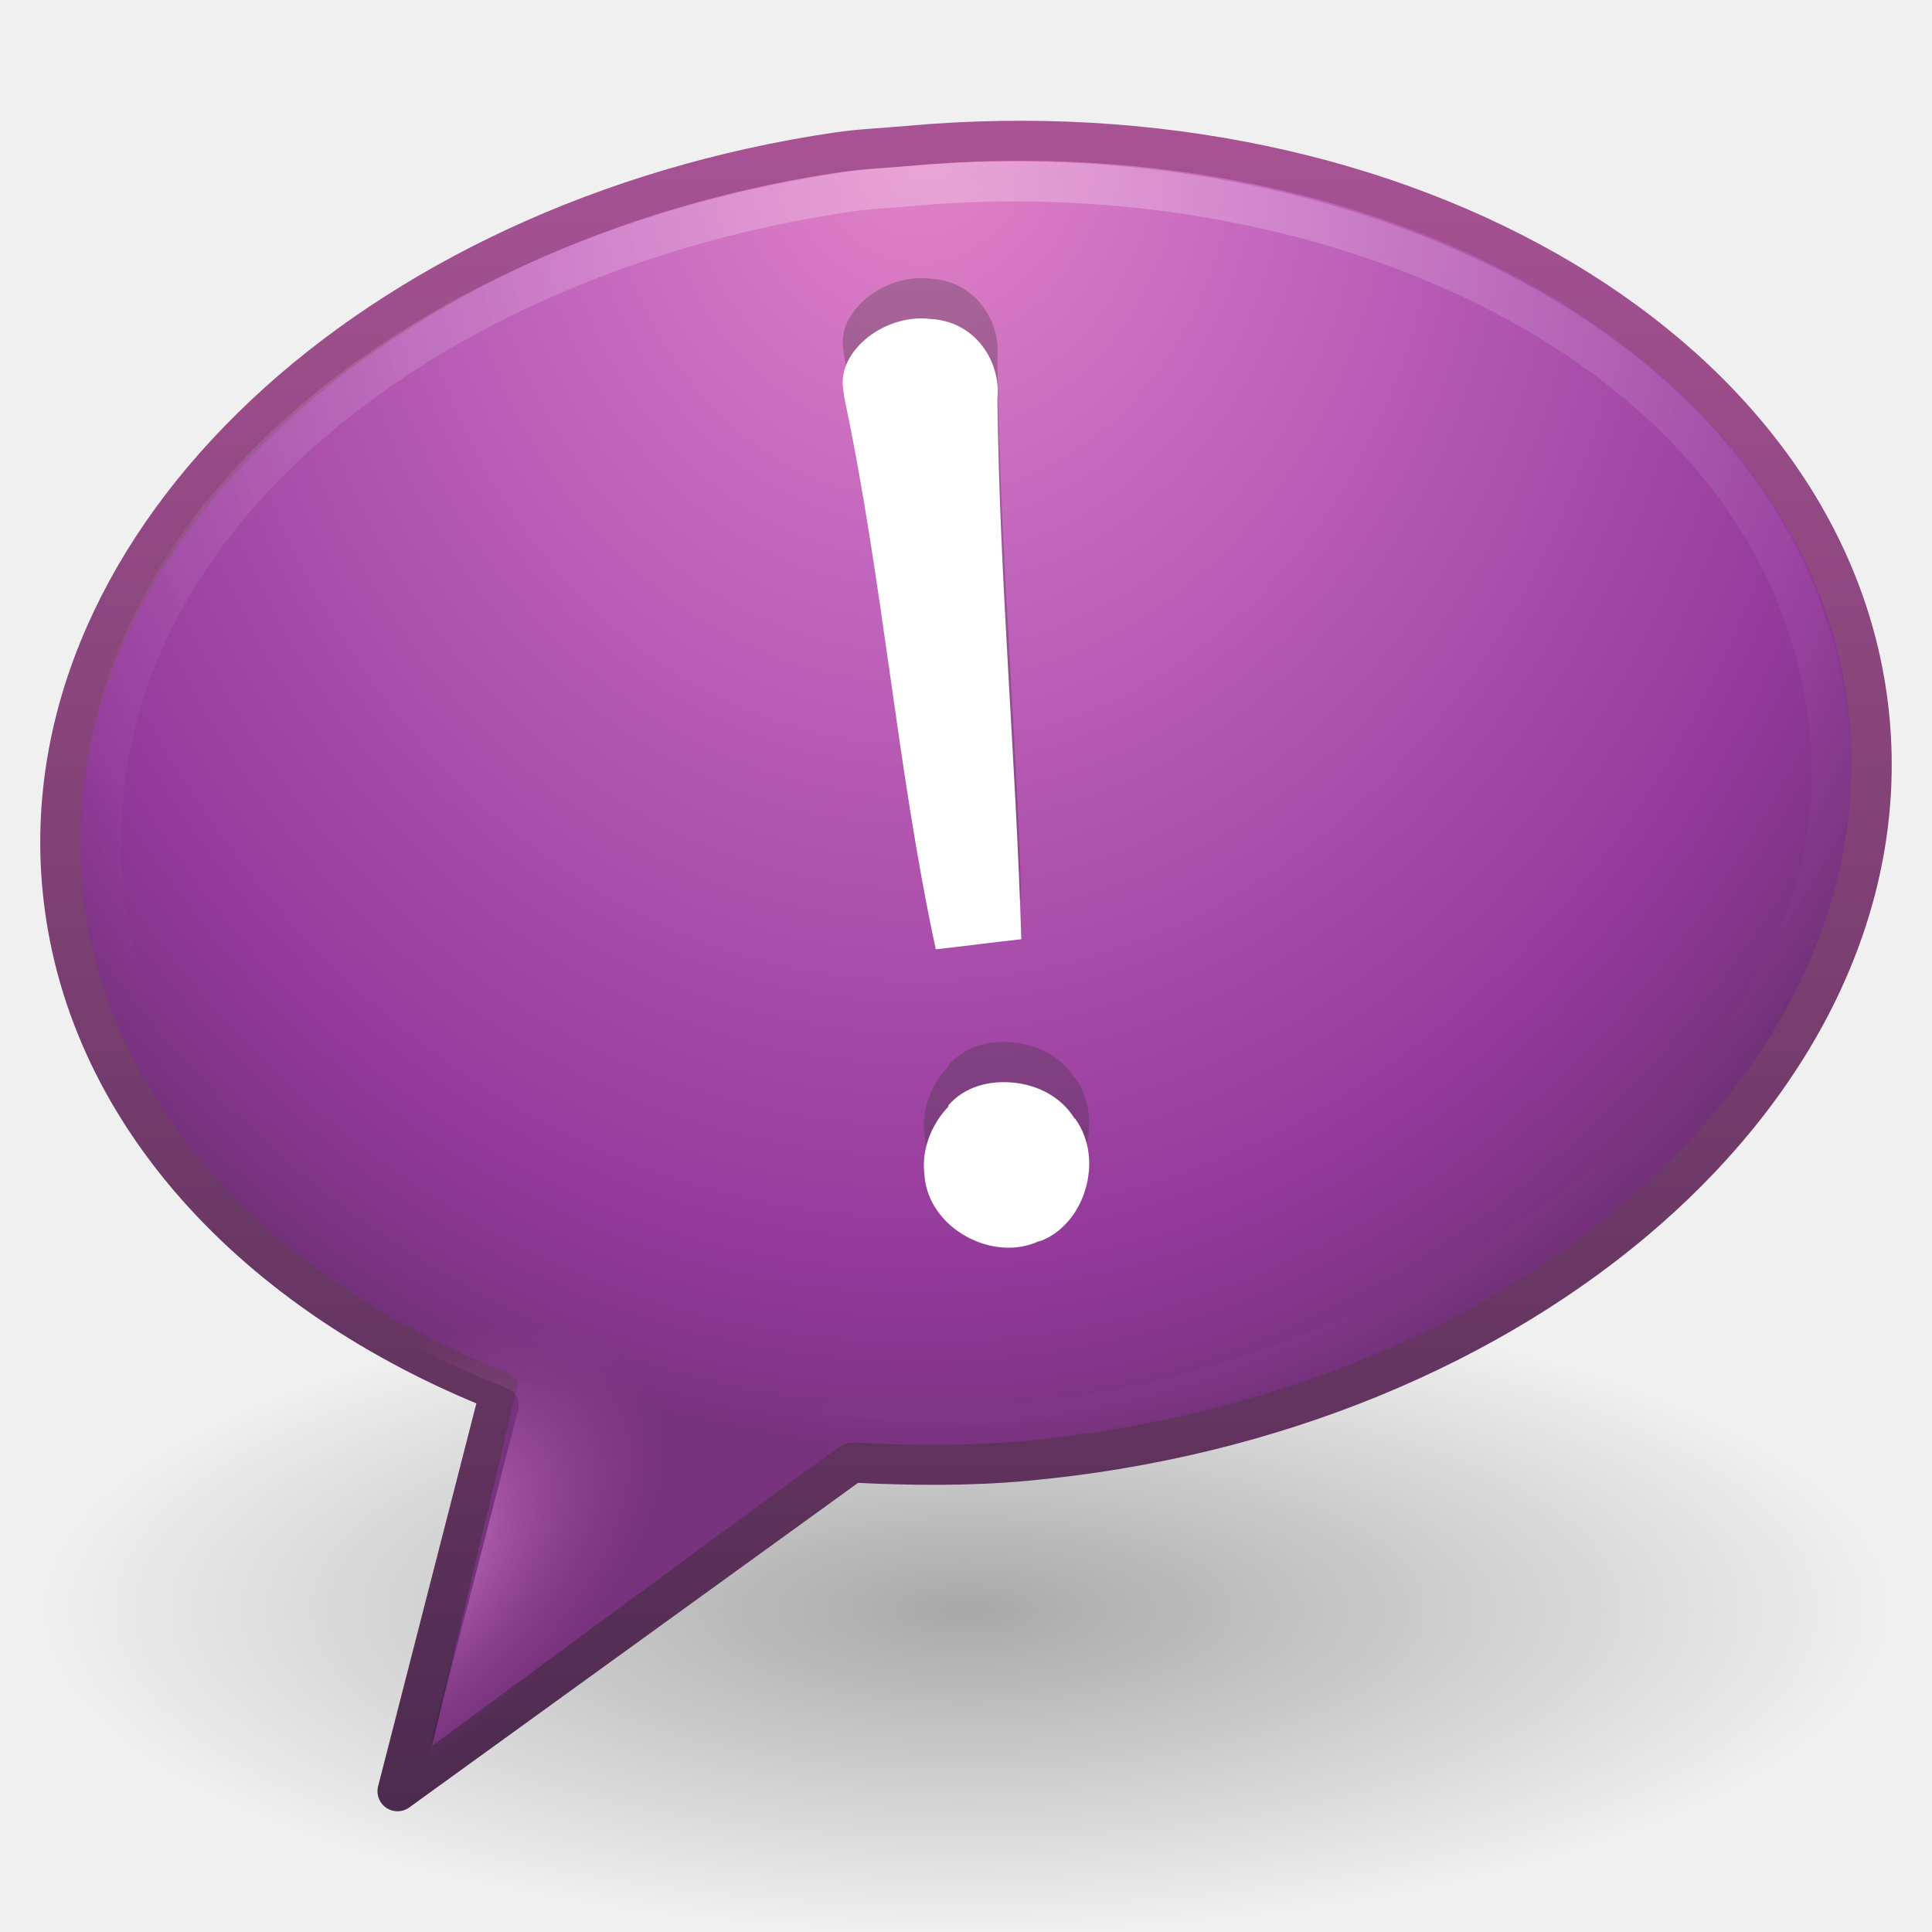
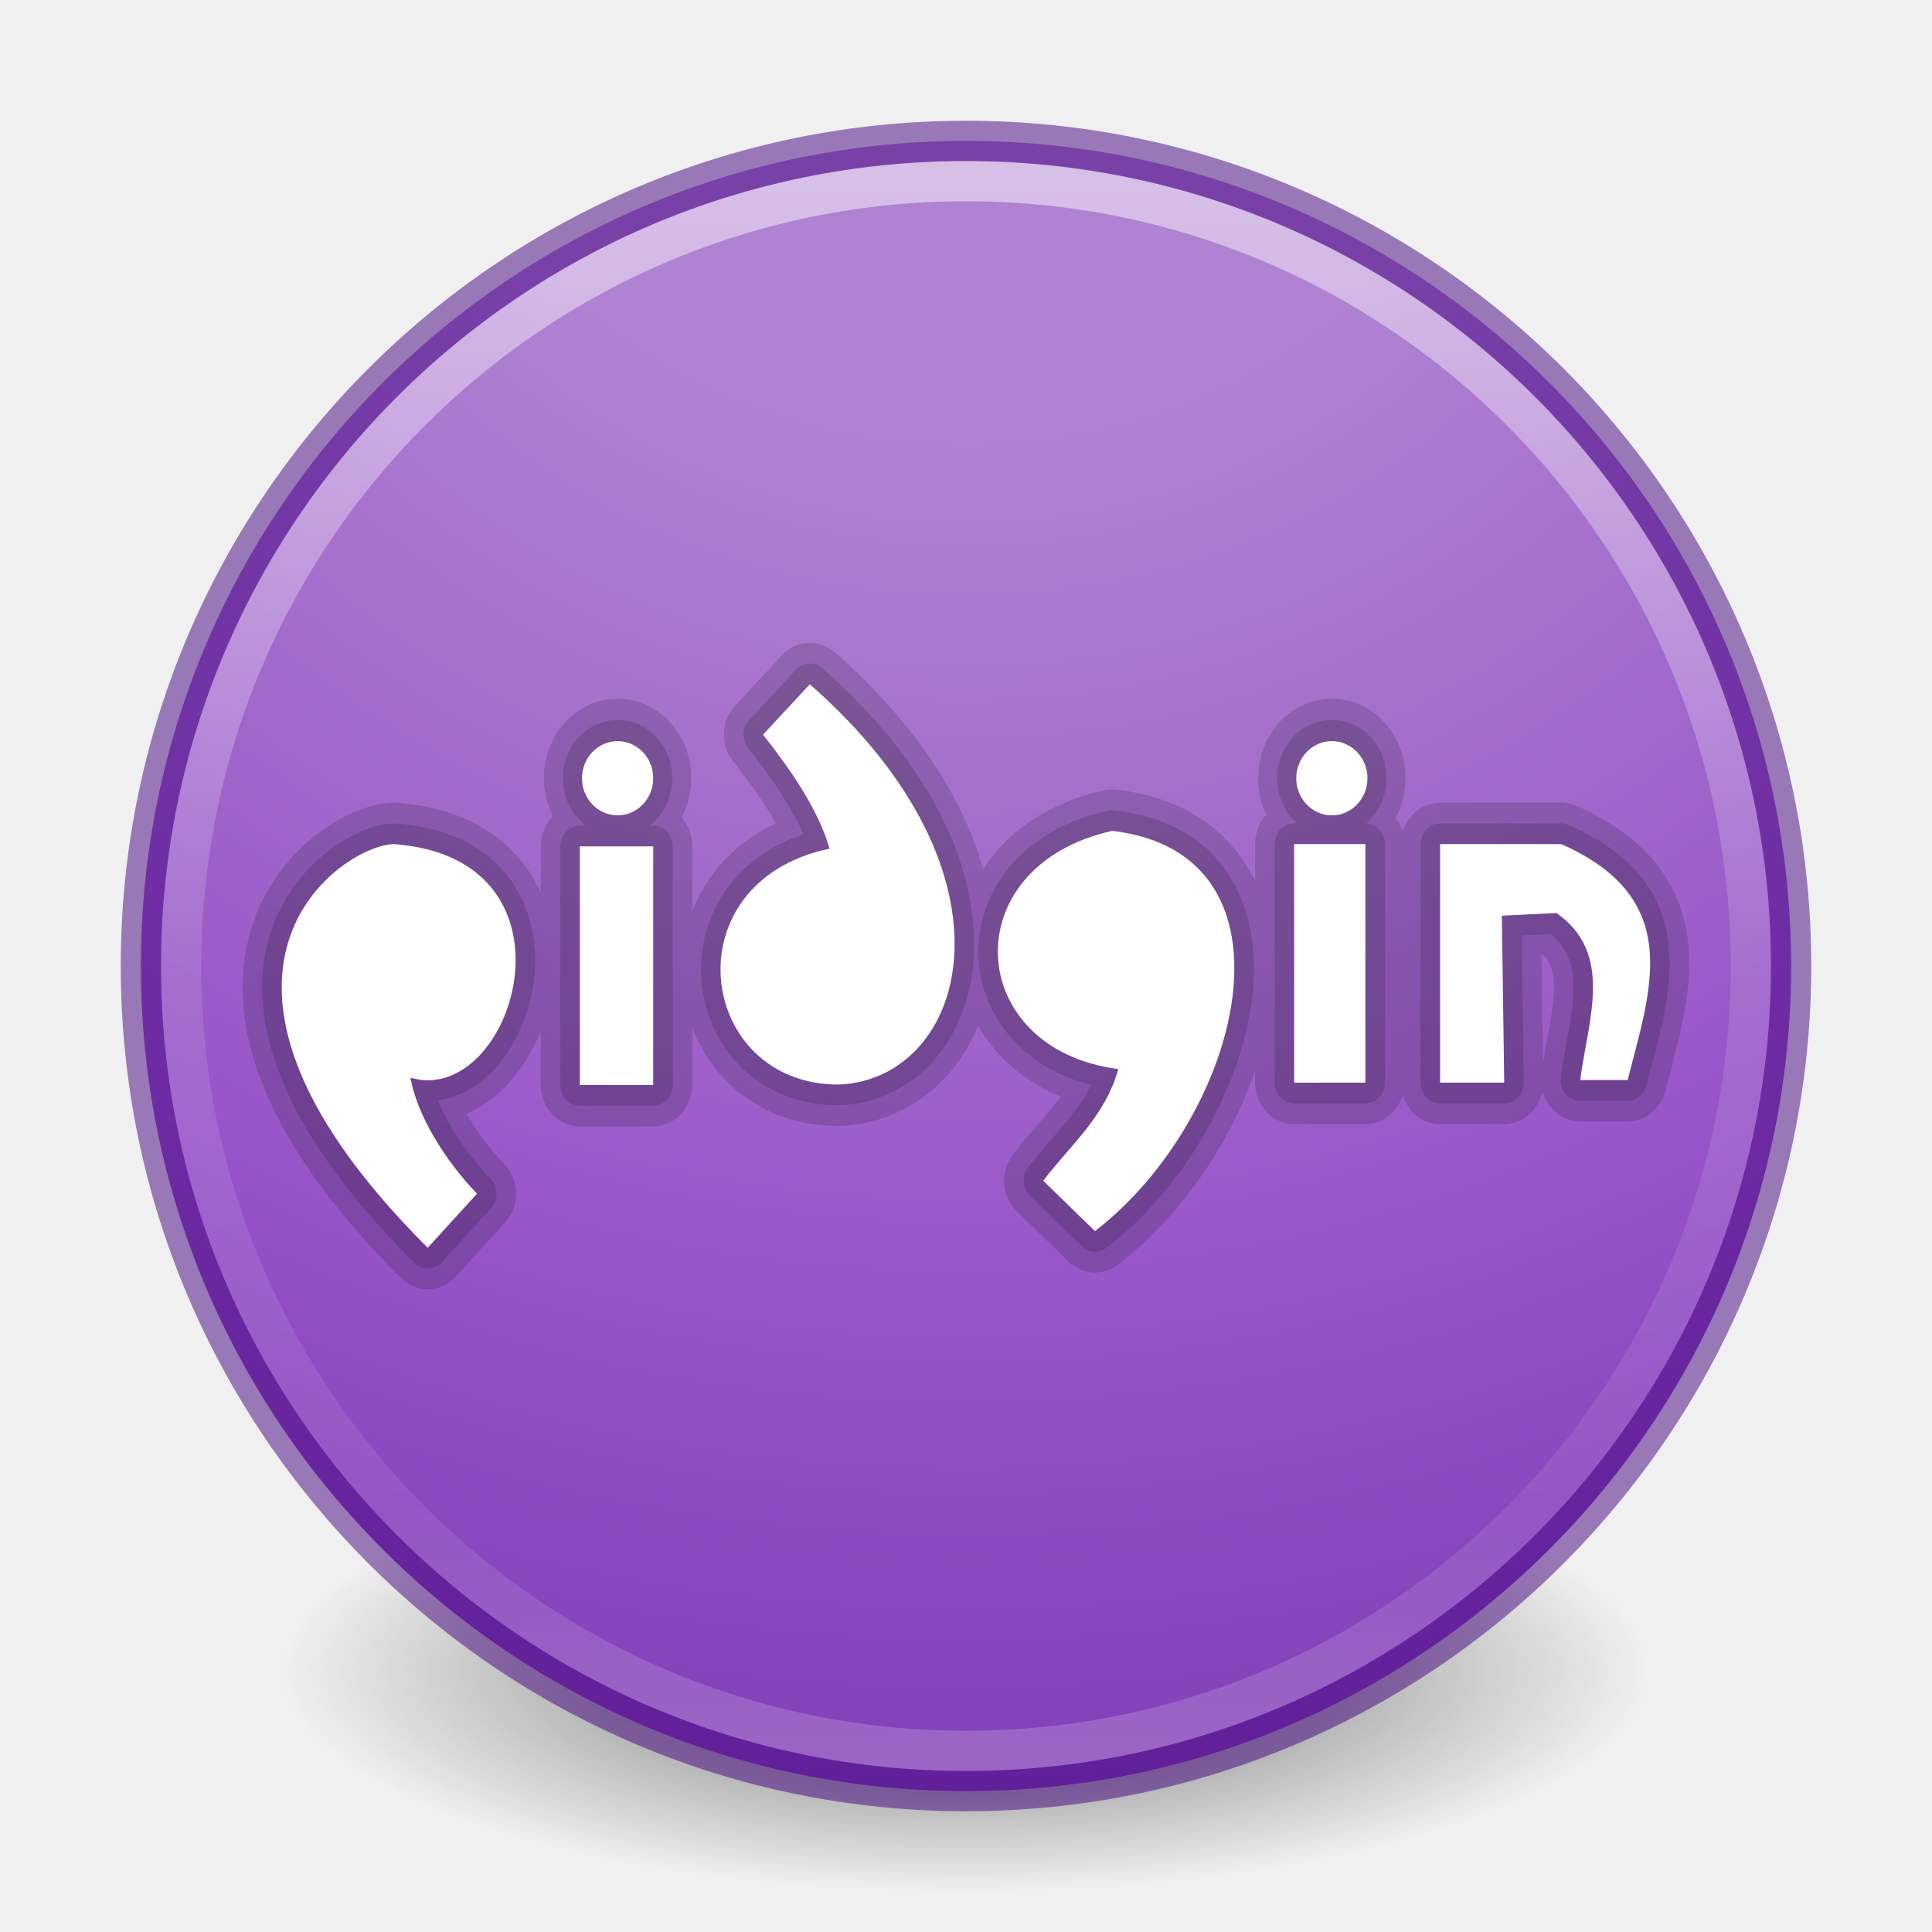
- <svg xmlns="http://www.w3.org/2000/svg" xmlns:xlink="http://www.w3.org/1999/xlink" version="1.1" width="48" height="48" id="svg3767">
-   <defs id="defs3769">
-     <radialGradient cx="90.747" cy="32.164" r="23" fx="90.747" fy="32.164" id="radialGradient2917" xlink:href="#linearGradient3718" gradientUnits="userSpaceOnUse" gradientTransform="matrix(0.3272963,-0.2273058,0.1206218,0.1736826,-25.12377,54.47302)" />
-     <linearGradient id="linearGradient3718">
-       <stop id="stop3720" style="stop-color:#f49ff4;stop-opacity:1" offset="0" />
-       <stop id="stop3722" style="stop-color:#9c4694;stop-opacity:0" offset="1" />
+ <svg xmlns="http://www.w3.org/2000/svg" id="svg4031" height="48" width="48" version="1.1">
+   <defs id="defs4033">
+     <linearGradient id="linearGradient3012" y2="44.341" gradientUnits="userSpaceOnUse" x2="71.204" gradientTransform="matrix(1.0541 0 0 1.0541 -51.611 -2.7279)" y1="6.238" x1="71.204">
+       <stop id="stop4013" stop-color="#fff" offset="0" />
+       <stop id="stop4015" stop-color="#fff" stop-opacity=".235" offset=".508" />
+       <stop id="stop4017" stop-color="#fff" stop-opacity=".157" offset=".835" />
+       <stop id="stop4019" stop-color="#fff" stop-opacity=".392" offset="1" />
    </linearGradient>
-     <radialGradient cx="24.016" cy="2.246" r="21.996" fx="24.016" fy="2.246" id="radialGradient2936" xlink:href="#linearGradient4593" gradientUnits="userSpaceOnUse" gradientTransform="matrix(-1.4868718e-8,1.413244,-1.22685,-1.2907672e-8,26.77217,-29.04402)" />
-     <linearGradient id="linearGradient4593">
-       <stop id="stop12409" style="stop-color:#ffffff;stop-opacity:0.702" offset="0" />
-       <stop id="stop12411" style="stop-color:#ffffff;stop-opacity:0" offset="1" />
-     </linearGradient>
-     <radialGradient cx="20.249" cy="4.912" r="23" fx="20.249" fy="4.912" id="radialGradient2939" xlink:href="#linearGradient3671" gradientUnits="userSpaceOnUse" gradientTransform="matrix(0,1.770363,-1.488195,0,30.16651,-32.85905)" />
-     <linearGradient id="linearGradient3671">
-       <stop id="stop3673" style="stop-color:#e384c6;stop-opacity:1" offset="0" />
-       <stop id="stop3675" style="stop-color:#c467be;stop-opacity:1" offset="0.262" />
-       <stop id="stop3677" style="stop-color:#93399a;stop-opacity:1" offset="0.705" />
-       <stop id="stop3679" style="stop-color:#48274f;stop-opacity:1" offset="1" />
-     </linearGradient>
-     <linearGradient x1="18.139" y1="45.218" x2="18.139" y2="3" id="linearGradient2941" xlink:href="#linearGradient3707" gradientUnits="userSpaceOnUse" />
-     <linearGradient id="linearGradient3707">
-       <stop id="stop3709" style="stop-color:#4c2a4e;stop-opacity:1" offset="0" />
-       <stop id="stop3711" style="stop-color:#a85394;stop-opacity:1" offset="1" />
-     </linearGradient>
-     <linearGradient id="linearGradient8838">
-       <stop id="stop8840" style="stop-color:#000000;stop-opacity:1" offset="0" />
-       <stop id="stop8842" style="stop-color:#000000;stop-opacity:0" offset="1" />
-     </linearGradient>
-     <radialGradient cx="62.625" cy="4.625" r="10.625" fx="62.625" fy="4.625" id="radialGradient3765" xlink:href="#linearGradient8838" gradientUnits="userSpaceOnUse" gradientTransform="matrix(2.164706,0,0,0.7529402,-111.5647,36.51765)" />
+     <radialGradient id="radialGradient3015" gradientUnits="userSpaceOnUse" cy="8.45" cx="3.972" gradientTransform="matrix(0 2.4988 -2.6435 -6.8014e-8 46.337 -12.18)" r="20">
+       <stop id="stop3750-8-9" stop-color="#b082d2" offset="0" />
+       <stop id="stop3752-3-2" stop-color="#b082d2" offset=".262" />
+       <stop id="stop3754-7-2" stop-color="#9754c8" offset=".705" />
+       <stop id="stop3756-9-3" stop-color="#7c39b2" offset="1" />
+     </radialGradient>
+     <radialGradient id="radialGradient3018" gradientUnits="userSpaceOnUse" cy="186.17" cx="99.157" gradientTransform="matrix(.27083 0 0 .087623 -2.8551 25.187)" r="62.769">
+       <stop id="stop3822-2-6-3" stop-color="#3d3d3d" offset="0" />
+       <stop id="stop3864-8-7-7" stop-color="#686868" stop-opacity=".498" offset=".5" />
+       <stop id="stop3824-1-2-5" stop-color="#686868" stop-opacity="0" offset="1" />
+     </radialGradient>
  </defs>
-   <g id="layer1">
-     <path d="m 47,40 c 0,4.418 -10.297,8 -23,8 -12.703,0 -23,-3.582 -23,-8 0,-4.418 10.297,-8 23,-8 12.703,0 23,3.582 23,8 l 0,0 z" id="path8836" style="opacity:0.3;fill:url(#radialGradient3765);fill-opacity:1;fill-rule:evenodd;stroke:none;stroke-width:1;marker:none;visibility:visible;display:inline;overflow:visible" />
-     <path d="M 20.813,3.783 C 9.295,5.481 0.772,13.417 1.546,22.01 2.048,27.574 6.318,32.153 12.425,34.57 l -2.549,9.933 11.277,-8.156 0.078,-0.007 c 1.392,0.067 2.79,0.089 4.241,-0.044 C 37.853,35.166 47.266,26.928 46.453,17.913 45.641,8.898 34.909,2.497 22.528,3.627 21.948,3.68 21.379,3.7 20.813,3.783 z" id="path6145" style="fill:url(#radialGradient2939);fill-opacity:1;fill-rule:evenodd;stroke:url(#linearGradient2941);stroke-width:0.995;stroke-linecap:butt;stroke-linejoin:round;stroke-miterlimit:4;stroke-opacity:1;stroke-dasharray:none;stroke-dashoffset:0;marker:none;visibility:visible;display:inline;overflow:visible" />
-     <path d="M 21.095,4.762 C 10.866,6.252 1.847,12.883 2.558,21.861 3.036,27.891 7.74,31.983 13.574,33.885 l -1.96,8.058 9.158,-6.584 c 1.235,0.054 3.136,0.149 4.424,0.032 C 34.936,34.502 46.289,27.267 45.473,18.272 44.604,8.746 33.258,3.653 22.618,4.623 c -0.515,0.047 -1.02,0.066 -1.523,0.139 z" id="path6179" style="opacity:0.4;fill:none;stroke:url(#radialGradient2936);stroke-width:0.995;stroke-linecap:butt;stroke-linejoin:miter;stroke-miterlimit:4;stroke-opacity:1;stroke-dasharray:none;stroke-dashoffset:0;marker:none;visibility:visible;display:inline;overflow:visible" />
-     <path d="m 23.156,6.93 c -1.08,-0.155 -2.189,0.663 -2.219,1.531 3.77e-4,0.01 3.77e-4,0.021 0,0.031 -0.006,0.071 0.014,0.168 0.031,0.312 0.002,0.014 -0.002,0.016 0,0.031 0.976,4.606 1.308,9.228 2.281,13.75 0.59,-0.063 1.506,-0.184 2.125,-0.25 -0.134,-4.463 -0.54,-8.897 -0.594,-13.406 -3.77e-4,-0.01 -3.77e-4,-0.021 0,-0.031 0.088,-0.878 -0.503,-1.87 -1.594,-1.969 -0.01,3.773e-4 -0.021,3.773e-4 -0.031,0 l 0,0 z M 25.188,25.899 c -0.616,-0.063 -1.225,0.1 -1.625,0.562 3.77e-4,0.01 3.77e-4,0.021 0,0.031 -0.429,0.446 -0.676,1.088 -0.594,1.688 3.77e-4,0.01 3.77e-4,0.021 0,0.031 0.1,1.303 1.693,2.164 2.844,1.625 0.01,-3.77e-4 0.021,-3.77e-4 0.031,0 1.121,-0.424 1.593,-2.037 0.875,-3.031 -0.011,-0.01 -0.021,-0.02 -0.031,-0.031 -0.329,-0.518 -0.889,-0.812 -1.5,-0.875 z" id="path3393-4" style="font-size:62.458px;font-style:normal;font-variant:normal;font-weight:normal;font-stretch:normal;text-align:start;line-height:125%;writing-mode:lr-tb;text-anchor:start;opacity:0.3;fill:#333333;fill-opacity:1;stroke:none;font-family:Georgia" />
-     <path d="m 23.156,7.93 c -1.08,-0.155 -2.189,0.663 -2.219,1.531 3.77e-4,0.01 3.77e-4,0.021 0,0.031 -0.006,0.071 0.014,0.168 0.031,0.312 0.002,0.014 -0.002,0.016 0,0.031 0.976,4.606 1.308,9.228 2.281,13.75 0.59,-0.063 1.506,-0.184 2.125,-0.25 -0.134,-4.463 -0.54,-8.897 -0.594,-13.406 -3.77e-4,-0.01 -3.77e-4,-0.021 0,-0.031 0.088,-0.878 -0.503,-1.87 -1.594,-1.969 -0.01,3.773e-4 -0.021,3.773e-4 -0.031,0 l 0,0 z M 25.188,26.899 c -0.616,-0.063 -1.225,0.1 -1.625,0.562 3.77e-4,0.01 3.77e-4,0.021 0,0.031 -0.429,0.446 -0.676,1.088 -0.594,1.688 3.77e-4,0.01 3.77e-4,0.021 0,0.031 0.1,1.303 1.693,2.164 2.844,1.625 0.01,-3.77e-4 0.021,-3.77e-4 0.031,0 1.121,-0.424 1.593,-2.037 0.875,-3.031 -0.011,-0.01 -0.021,-0.02 -0.031,-0.031 -0.329,-0.518 -0.889,-0.812 -1.5,-0.875 z" id="path3393" style="font-size:62.458px;font-style:normal;font-variant:normal;font-weight:normal;font-stretch:normal;text-align:start;line-height:125%;writing-mode:lr-tb;text-anchor:start;fill:#ffffff;fill-opacity:1;stroke:none;font-family:Georgia" />
-     <path d="m 10.735,43.375 2.148,-9.063 8.029,1.571 -10.177,7.492 z" id="path3705" style="fill:#78337f;fill-opacity:1;stroke-width:1px" />
-     <path d="m 27.031,4.303 c -1.455,-0.083 -2.94,-0.046 -4.469,0.094 -0.597,0.054 -1.154,0.078 -1.688,0.156 -5.675,0.837 -10.6,3.21 -14,6.406 -3.4,3.196 -5.279,7.207 -4.906,11.344 0.483,5.357 4.632,9.816 10.625,12.188 a 0.45,0.45 0 0 1 0.281,0.531 l -2.25,8.719 10.281,-7.438 a 0.45,0.45 0 0 1 0.25,-0.062 l 0.062,0 a 0.45,0.45 0 0 1 0.031,0 c 1.378,0.066 2.764,0.067 4.188,-0.062 6.102,-0.557 11.465,-2.871 15.188,-6.125 3.722,-3.254 5.797,-7.441 5.406,-11.781 -0.342,-3.797 -2.52,-7.12 -5.906,-9.594 -3.386,-2.474 -7.992,-4.084 -13.094,-4.375 z" id="path3845" style="fill:url(#radialGradient2917);fill-opacity:1;fill-rule:evenodd;stroke:none;stroke-width:0.995;marker:none;visibility:visible;display:inline;overflow:visible" />
+   <path id="path3818-0-5" fill="url(#radialGradient3018)" d="m41 41.5a17 5.5 0 1 1 -34 0 17 5.5 0 1 1 34 0z" />
+   <path id="path2555" style="color:#000000" d="m24 3.5c-11.311 0-20.5 9.189-20.5 20.5s9.189 20.5 20.5 20.5 20.5-9.189 20.5-20.5-9.189-20.5-20.5-20.5z" fill="url(#radialGradient3015)" />
+   <path id="path8655" opacity=".5" stroke-linejoin="round" style="color:#000000" d="m43.5 23.999c0 10.77-8.731 19.501-19.5 19.501-10.77 0-19.5-8.731-19.5-19.501 0-10.769 8.731-19.499 19.5-19.499s19.5 8.73 19.5 19.499v0z" stroke="url(#linearGradient3012)" stroke-linecap="round" fill="none" />
+   <path id="path2555-6" opacity=".5" stroke-linejoin="round" style="color:#000000" d="m24 3.5c-11.311 0-20.5 9.189-20.5 20.5s9.189 20.5 20.5 20.5 20.5-9.189 20.5-20.5-9.189-20.5-20.5-20.5z" fill-opacity="0" stroke="#42007d" stroke-linecap="round" />
+   <g id="g4920" stroke-linejoin="round" opacity=".15" transform="matrix(.11866 0 0 .12586 -27.425 -18.837)" stroke="#000" stroke-linecap="round" fill="none">
+     <path id="path4922" d="m532.65 316.29v47.093h13.422l-0.497-32.965 11.433-0.523c12.109 7.988 6.627 21.026 4.971 32.965h9.942c4.688-17.569 12.151-35.746-13.919-46.57h-25.353z" stroke-width="16.366" />
+     <path id="path4924" d="m517 316.29v47.093h-14.913v-47.093h14.913z" stroke-width="16.366" />
+     <path id="path4926" d="m390.88 294.69 9.802-9.942c45.625 37.666 33.001 77.813 6.191 79.011-29.844 0.174-35.598-39.942-2.064-46.57-2.292-7.646-8.278-15.773-13.929-22.5z" stroke-width="16.366" />
+     <path id="path4928" d="m317.07 362.41c1.314 7.236 7.168 16.304 13.924 22.891l-10.314 10.682c-59.796-56.233-14.988-81.189-6.189-79.614 39.982 3.424 24.022 51.972 2.579 46.04z" stroke-width="16.366" />
+     <path id="path4930" d="m367.89 316.74v47.093h-15.36v-47.093h15.36z" stroke-width="16.366" />
+     <ellipse id="ellipse4932" rx="5.339" transform="matrix(1.3967 0 0 1.4702 129.28 271.44)" ry="4.983" cy="21.665" cx="165.5" stroke-width="11.421" />
+     <path id="path4934" d="m460.39 392.69-10.841-9.942c5.383-6.754 12.98-12.625 15.723-22.054-32.279-3.879-34.517-40.05-1.269-47.016 41.077 4.511 27.253 56.566-3.614 79.011z" stroke-width="16.366" />
+     <ellipse id="ellipse4936" rx="5.339" transform="matrix(1.3967 0 0 1.4702 278.83 271.44)" ry="4.983" cy="21.665" cx="165.5" stroke-width="11.421" />
+   </g>
+   <g id="g4938" stroke-linejoin="round" opacity=".15" transform="matrix(.11866 0 0 .12586 -27.425 -18.837)" stroke="#000" stroke-linecap="round" fill="none">
+     <path id="path4940" d="m532.65 316.29v47.093h13.422l-0.497-32.965 11.433-0.523c12.109 7.988 6.627 21.026 4.971 32.965h9.942c4.688-17.569 12.151-35.746-13.919-46.57h-25.353z" stroke-width="8.183" />
+     <path id="path4942" d="m517 316.29v47.093h-14.913v-47.093h14.913z" stroke-width="8.183" />
+     <path id="path4944" d="m390.88 294.69 9.802-9.942c45.625 37.666 33.001 77.813 6.191 79.011-29.844 0.174-35.598-39.942-2.064-46.57-2.292-7.646-8.278-15.773-13.929-22.5z" stroke-width="8.183" />
+     <path id="path4946" d="m317.07 362.41c1.314 7.236 7.168 16.304 13.924 22.891l-10.314 10.682c-59.796-56.233-14.988-81.189-6.189-79.614 39.982 3.424 24.022 51.972 2.579 46.04z" stroke-width="8.183" />
+     <path id="path4948" d="m367.89 316.74v47.093h-15.36v-47.093h15.36z" stroke-width="8.183" />
+     <ellipse id="ellipse4950" rx="5.339" ry="4.983" transform="matrix(1.3967 0 0 1.4702 129.28 271.44)" cy="21.665" cx="165.5" stroke-width="5.71" />
+     <path id="path4952" d="m460.39 392.69-10.841-9.942c5.383-6.754 12.98-12.625 15.723-22.054-32.279-3.879-34.517-40.05-1.269-47.016 41.077 4.511 27.253 56.566-3.614 79.011z" stroke-width="8.183" />
+     <ellipse id="ellipse4954" rx="5.339" ry="4.983" transform="matrix(1.3967 0 0 1.4702 278.83 271.44)" cy="21.665" cx="165.5" stroke-width="5.71" />
+   </g>
+   <g id="g3886" fill="#fff" transform="matrix(.11866 0 0 .12586 -27.425 -18.837)">
+     <path id="path3888" d="m532.65 316.29v47.093h13.422l-0.497-32.965 11.433-0.523c12.109 7.988 6.627 21.026 4.971 32.965h9.942c4.688-17.569 12.151-35.746-13.919-46.57h-25.353z" fill-rule="evenodd" />
+     <path id="path3890" d="m517 316.29v47.093h-14.913v-47.093h14.913z" fill-rule="evenodd" />
+     <path id="path3892" d="m390.88 294.69 9.802-9.942c45.625 37.666 33.001 77.813 6.191 79.011-29.844 0.174-35.598-39.942-2.064-46.57-2.292-7.646-8.278-15.773-13.929-22.5z" fill-rule="evenodd" />
+     <path id="path3894" d="m317.07 362.41c1.314 7.236 7.168 16.304 13.924 22.891l-10.314 10.682c-59.796-56.233-14.988-81.189-6.189-79.614 39.982 3.424 24.022 51.972 2.579 46.04z" fill-rule="evenodd" />
+     <path id="path3896" d="m367.89 316.74v47.093h-15.36v-47.093h15.36z" fill-rule="evenodd" />
+     <ellipse id="path3898" rx="5.339" ry="4.983" transform="matrix(1.3967 0 0 1.4702 129.28 271.44)" cy="21.665" cx="165.5" />
+     <path id="path3900" d="m460.39 392.69-10.841-9.942c5.383-6.754 12.98-12.625 15.723-22.054-32.279-3.879-34.517-40.05-1.269-47.016 41.077 4.511 27.253 56.566-3.614 79.011z" fill-rule="evenodd" />
+     <ellipse id="path3902" rx="5.339" ry="4.983" transform="matrix(1.3967 0 0 1.4702 278.83 271.44)" cy="21.665" cx="165.5" />
  </g>
</svg>
